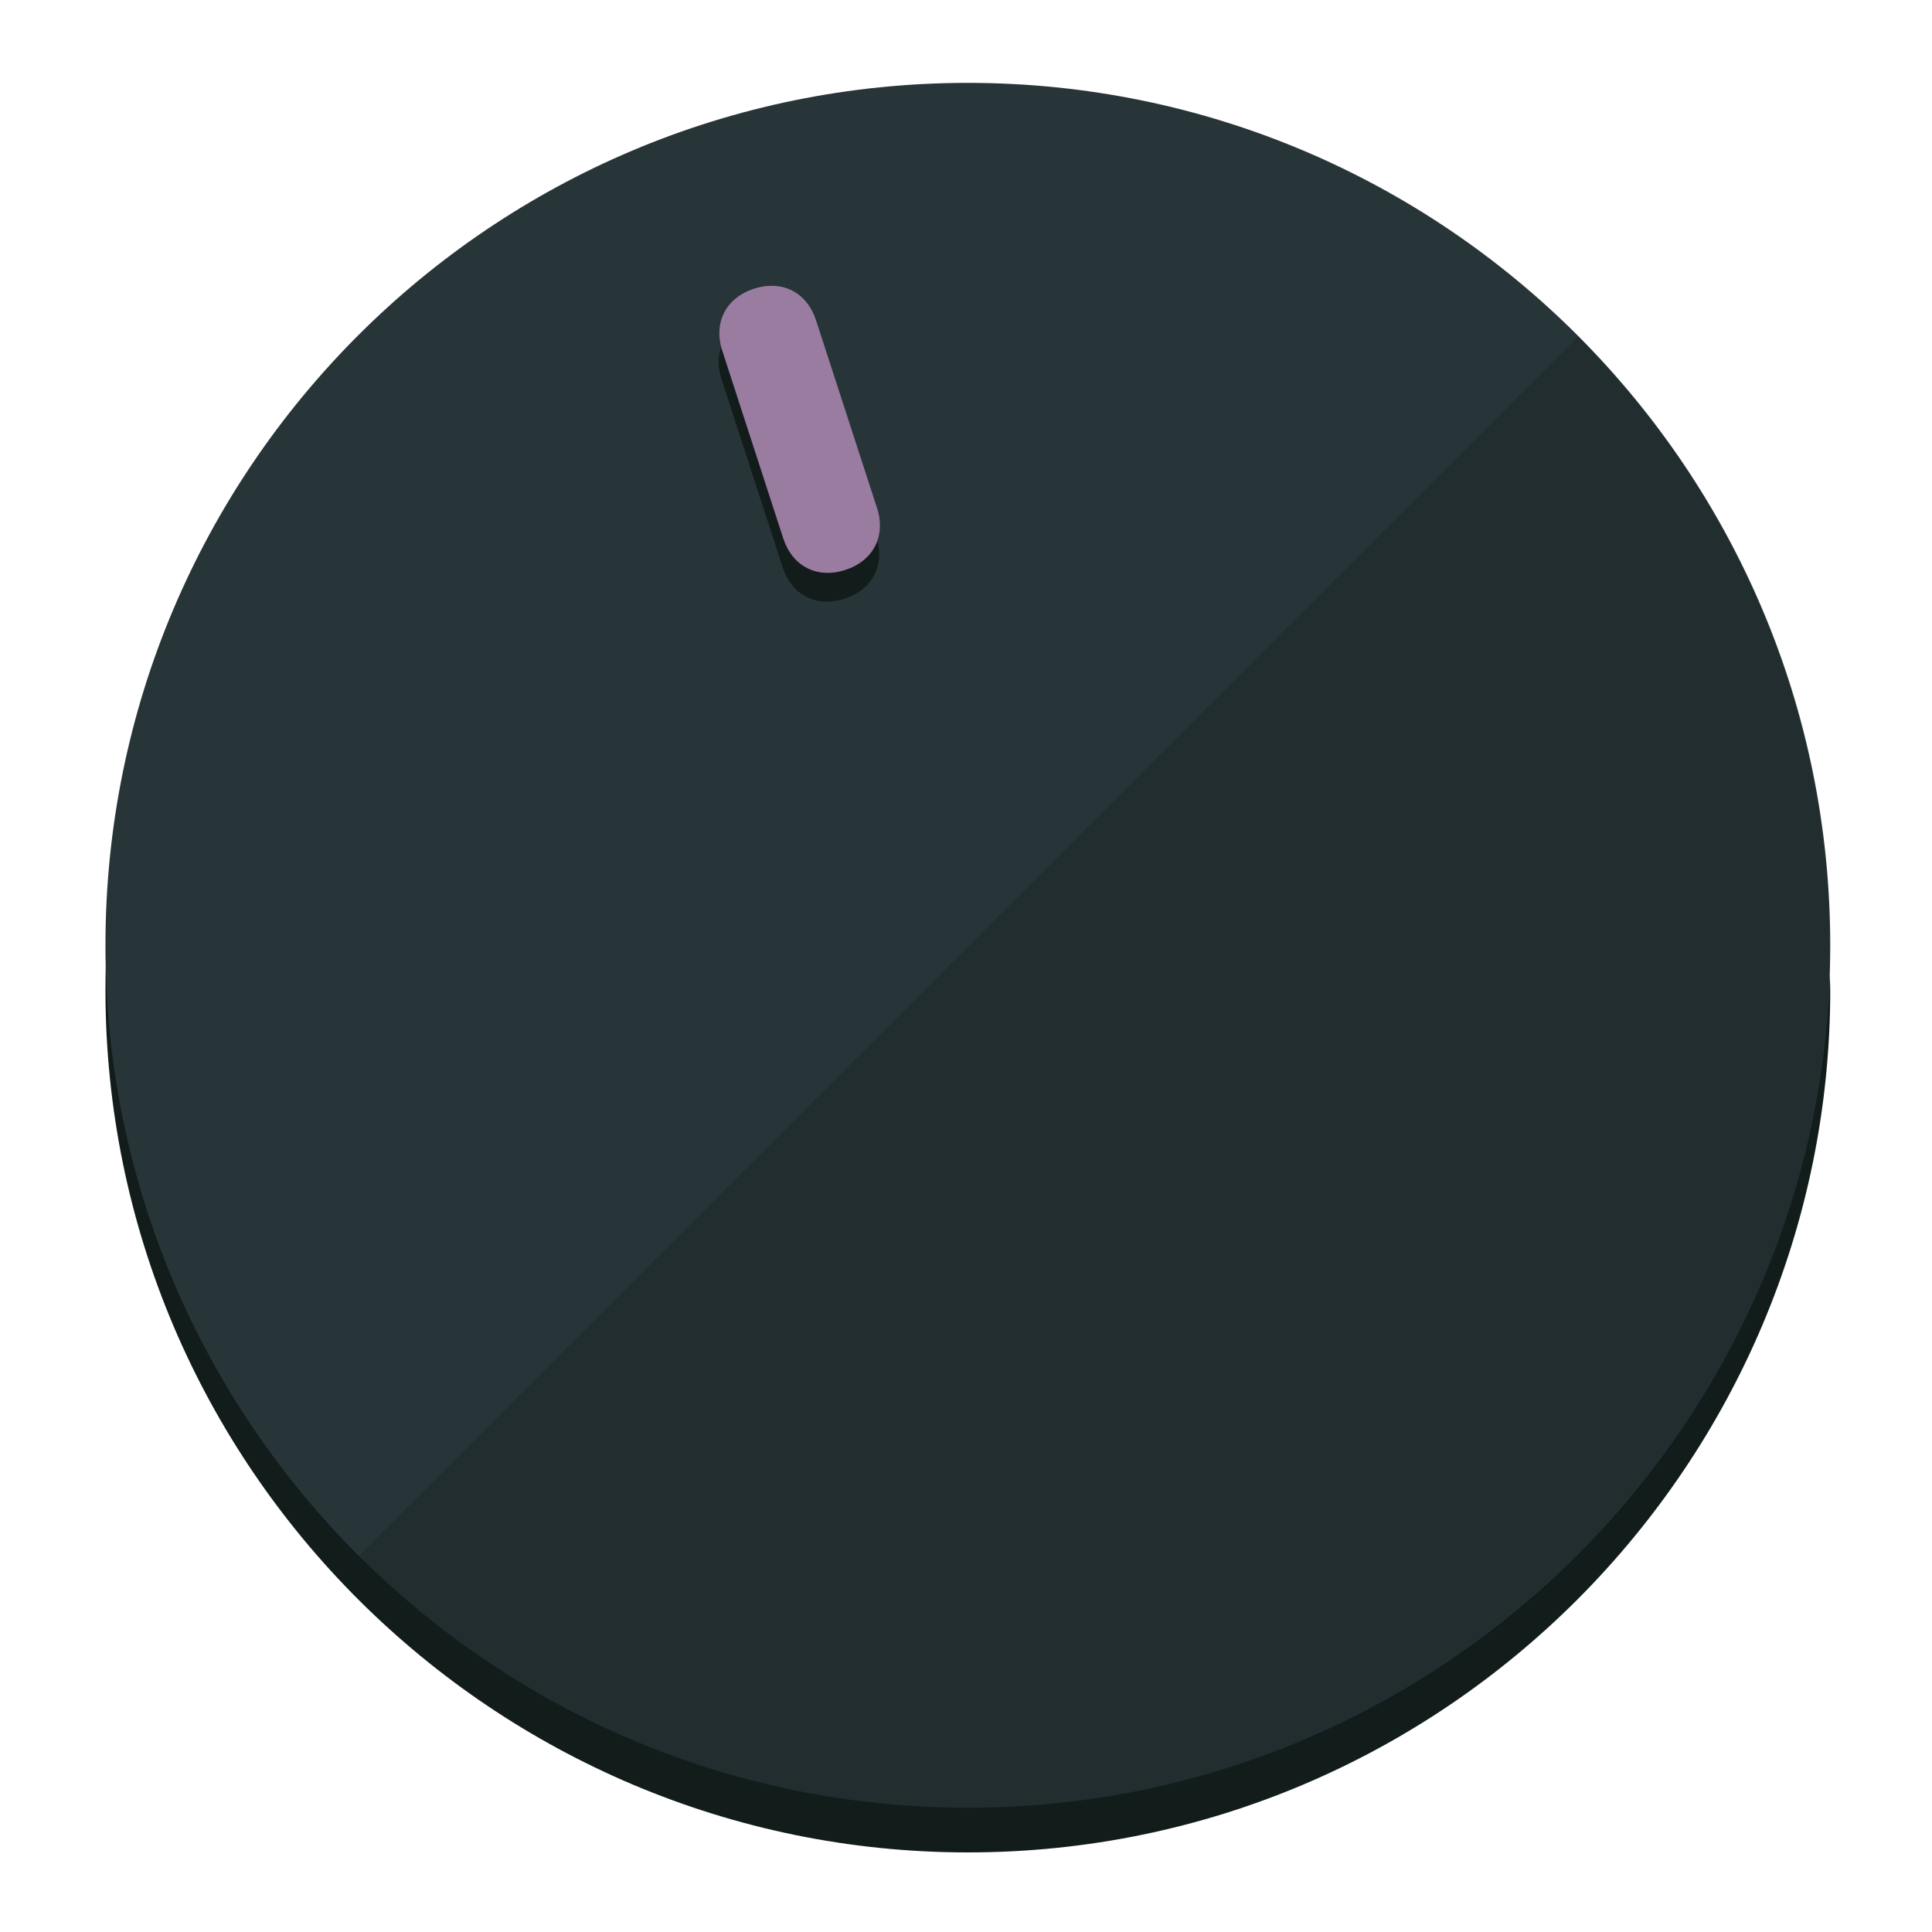
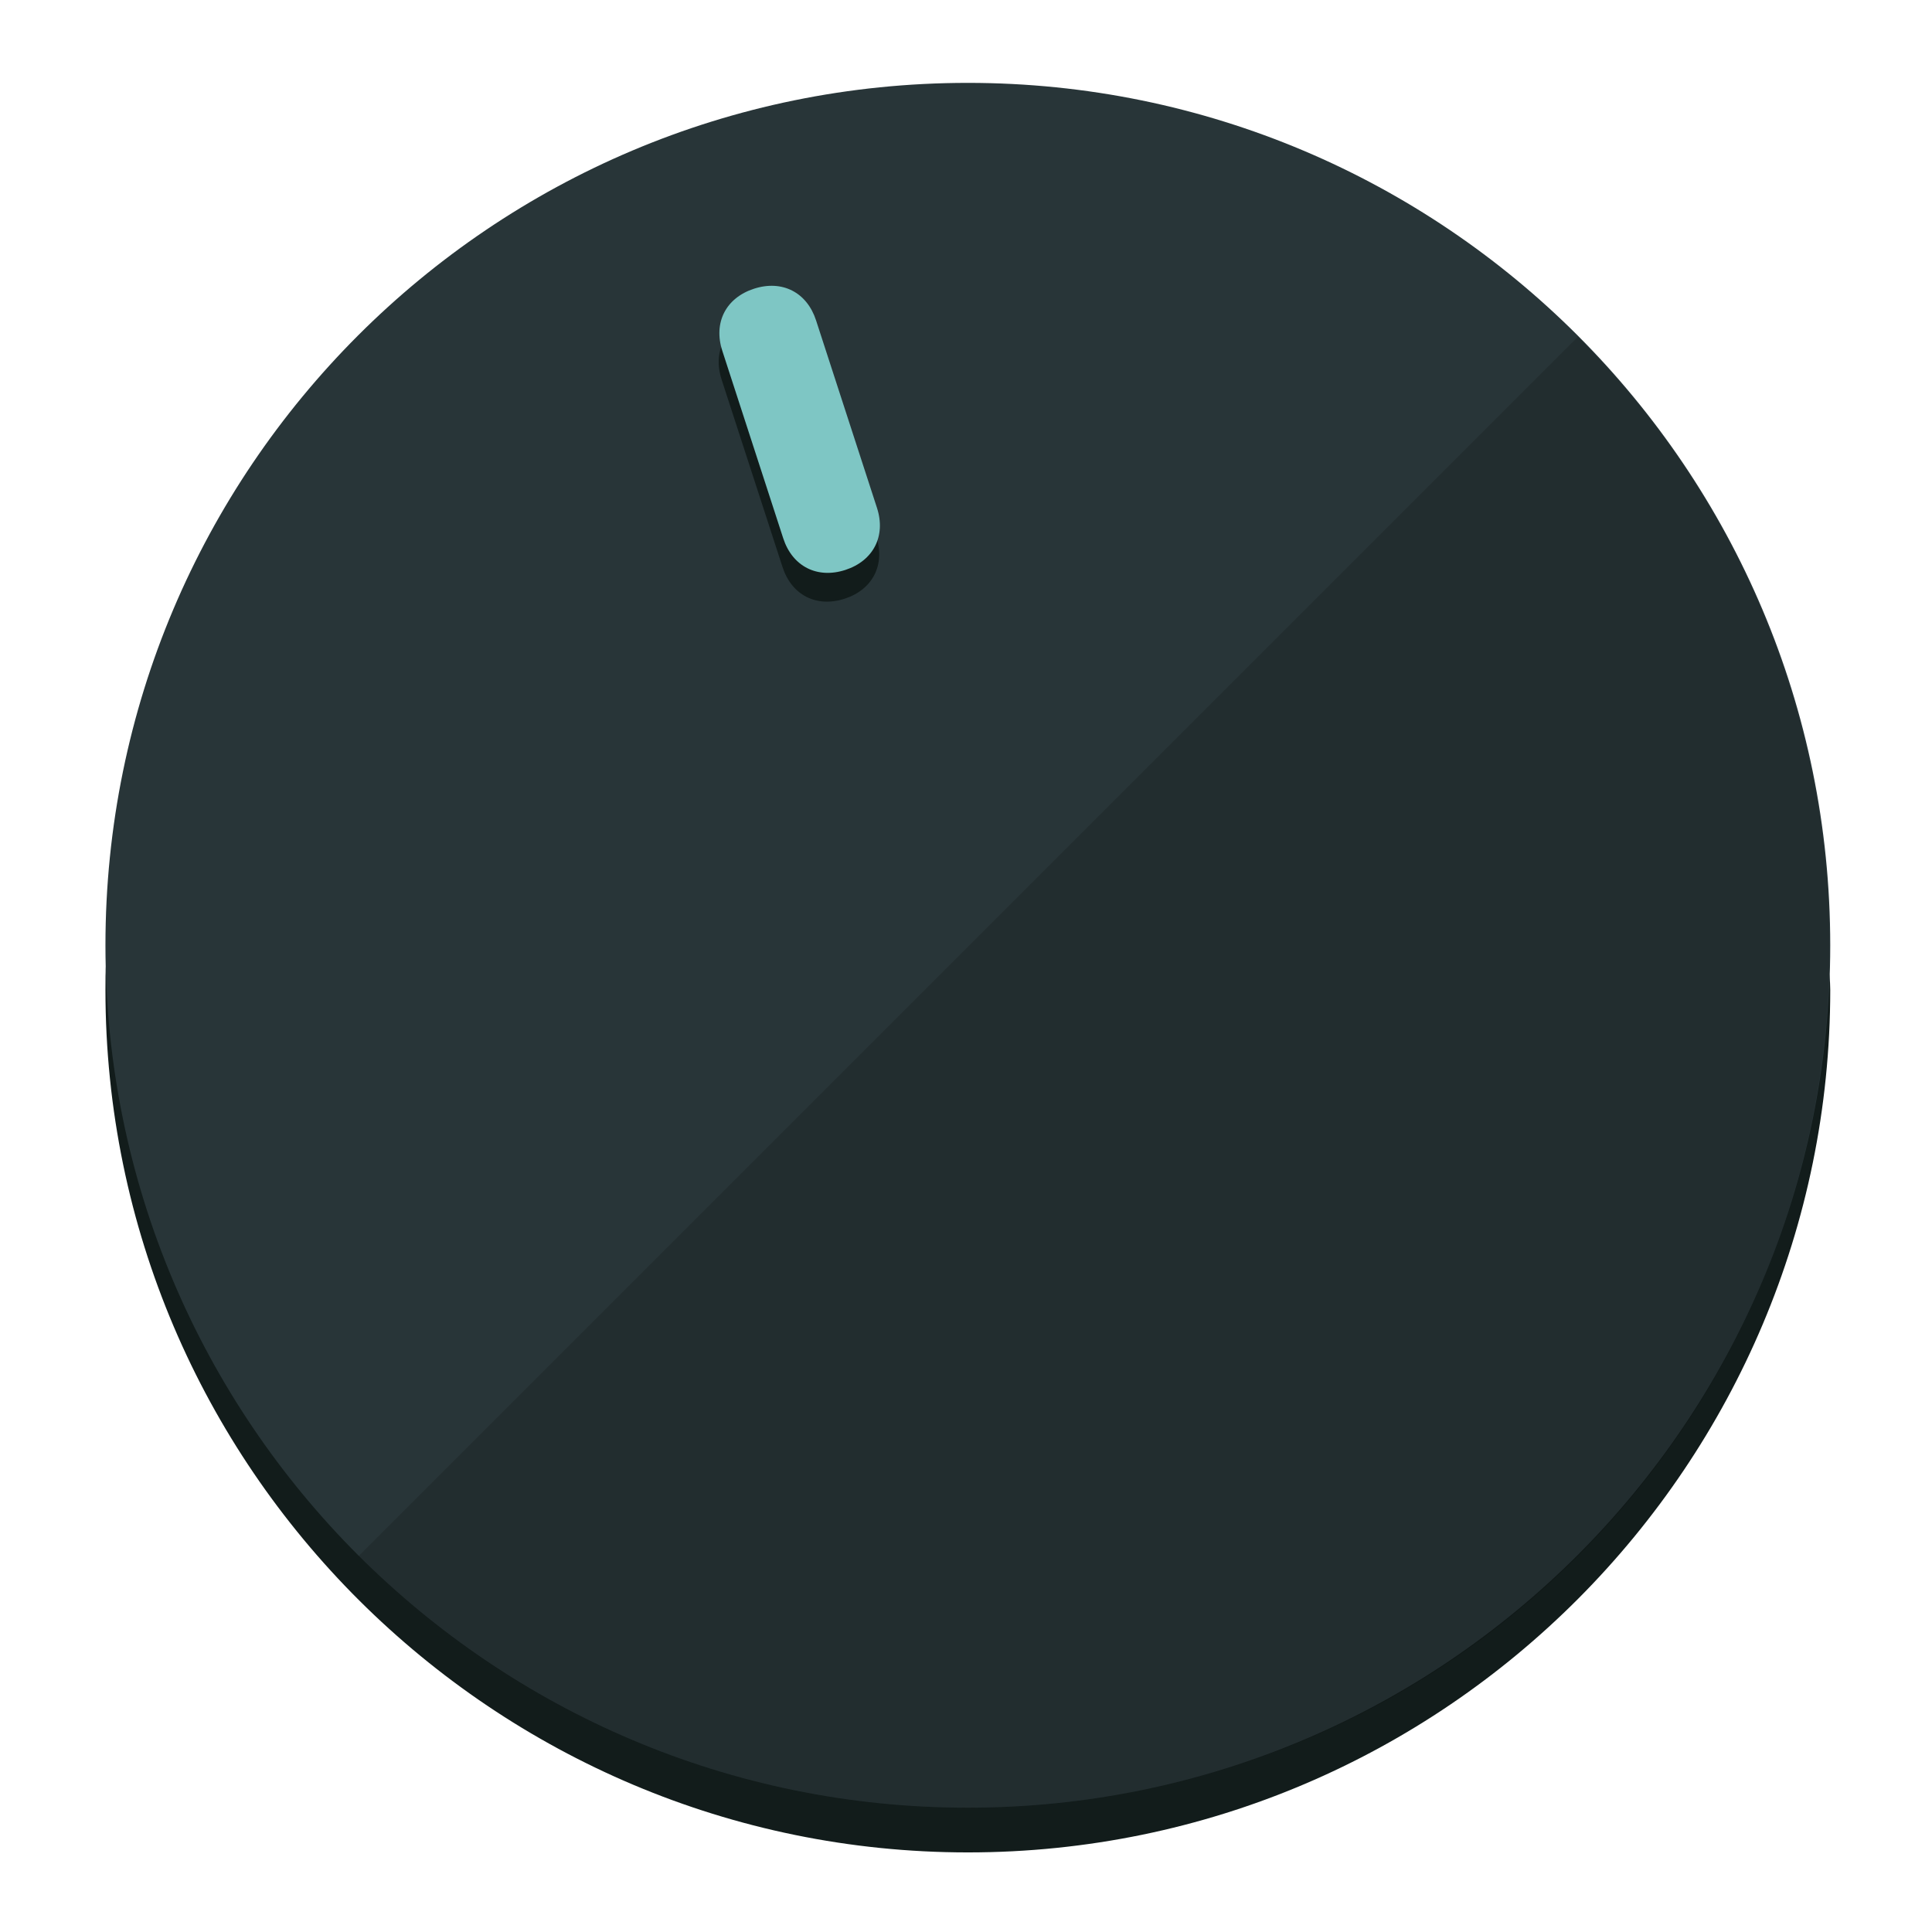
<svg xmlns="http://www.w3.org/2000/svg" height="120px" width="120px" version="1.1" id="Layer_1" viewBox="0 0 496.8 496.8" xml:space="preserve">
  <defs id="defs23" />
  <g id="g3158">
    <path style="display:inline;fill:#121c1b;fill-opacity:1;stroke-width:1.584" d="m 248.875,445.92 c 116.582,0 212.89,-91.238 220.493,-205.286 0,5.069 1.267,8.87 1.267,13.939 0,121.651 -98.842,221.76 -221.76,221.76 -121.651,0 -221.76,-98.842 -221.76,-221.76 0,-5.069 0,-8.87 1.267,-13.939 7.603,114.048 103.91,205.286 220.493,205.286 z" id="path8" />
    <circle style="display:inline;fill:#283538;fill-opacity:1;stroke-width:1.584" cx="248.875" cy="243.071" r="221.76" id="circle12" />
    <path style="display:inline;fill:#000000;fill-opacity:0.154;stroke-width:1.587" d="m 405.744,86.606 c 86.308,86.308 86.308,227.193 0,313.5 -86.308,86.308 -227.193,86.308 -313.5,0" id="path14" />
  </g>
  <g id="g3198">
    <circle style="display:none;fill:#000000;fill-opacity:0;stroke-width:1.584" cx="161.035" cy="308.441" r="221.76" id="circle12-3" transform="rotate(-18)" />
    <path style="display:inline;fill:#121c1b;fill-opacity:1;stroke-width:1.584" d="m 225.329,137.988 c 2.35,7.231 -0.905,13.618 -8.136,15.968 v 0 c -7.231,2.35 -13.618,-0.905 -15.968,-8.136 L 185.562,97.613 c -2.349,-7.231 0.905,-13.618 8.136,-15.968 v 0 c 7.231,-2.35 13.618,0.905 15.968,8.136 z" id="path3789" />
-     <path style="display:inline;fill:#9A7CA1;stroke-width:1.584" d="m 225.506,130.588 c 2.35,7.231 -0.905,13.618 -8.136,15.968 v 0 c -7.231,2.35 -13.618,-0.905 -15.968,-8.136 L 185.739,90.213 c -2.35,-7.231 0.905,-13.618 8.136,-15.968 v 0 c 7.231,-2.35 13.618,0.905 15.968,8.136 z" id="path915" />
+     <path style="display:inline;fill:#7EC6C4;stroke-width:1.584" d="m 225.506,130.588 c 2.35,7.231 -0.905,13.618 -8.136,15.968 v 0 c -7.231,2.35 -13.618,-0.905 -15.968,-8.136 L 185.739,90.213 c -2.35,-7.231 0.905,-13.618 8.136,-15.968 v 0 c 7.231,-2.35 13.618,0.905 15.968,8.136 z" id="path915" />
  </g>
</svg>
